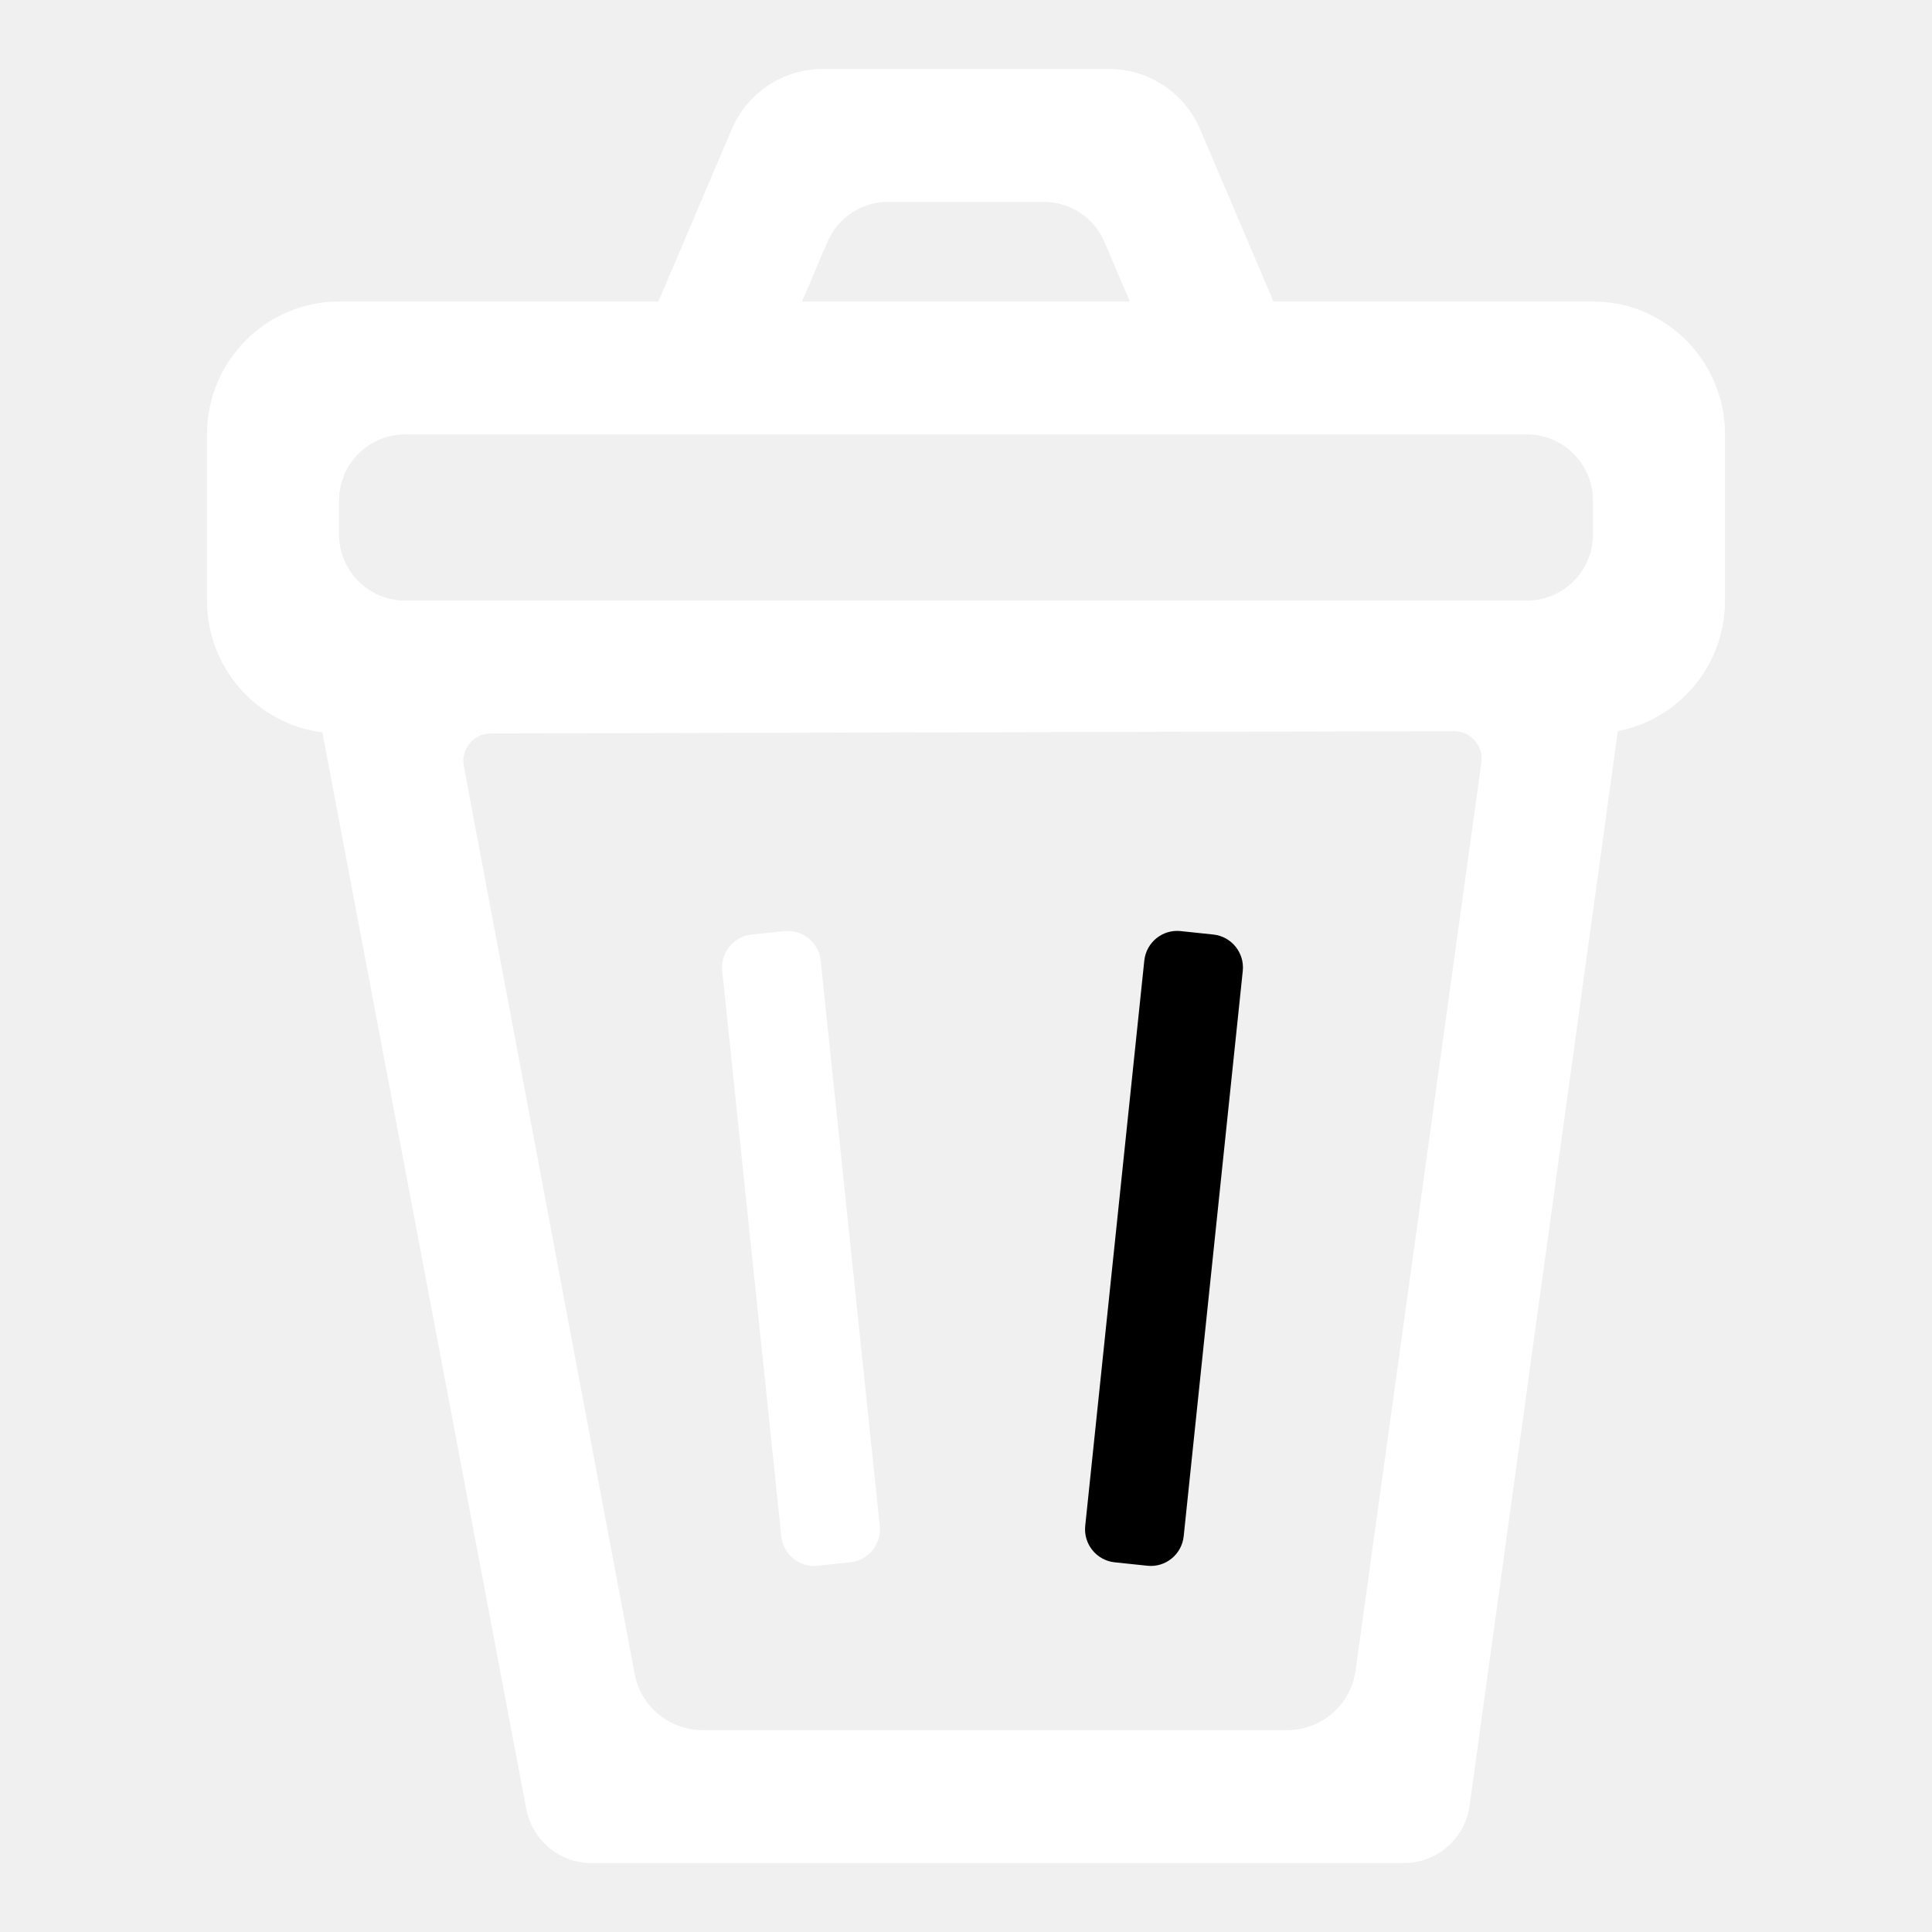
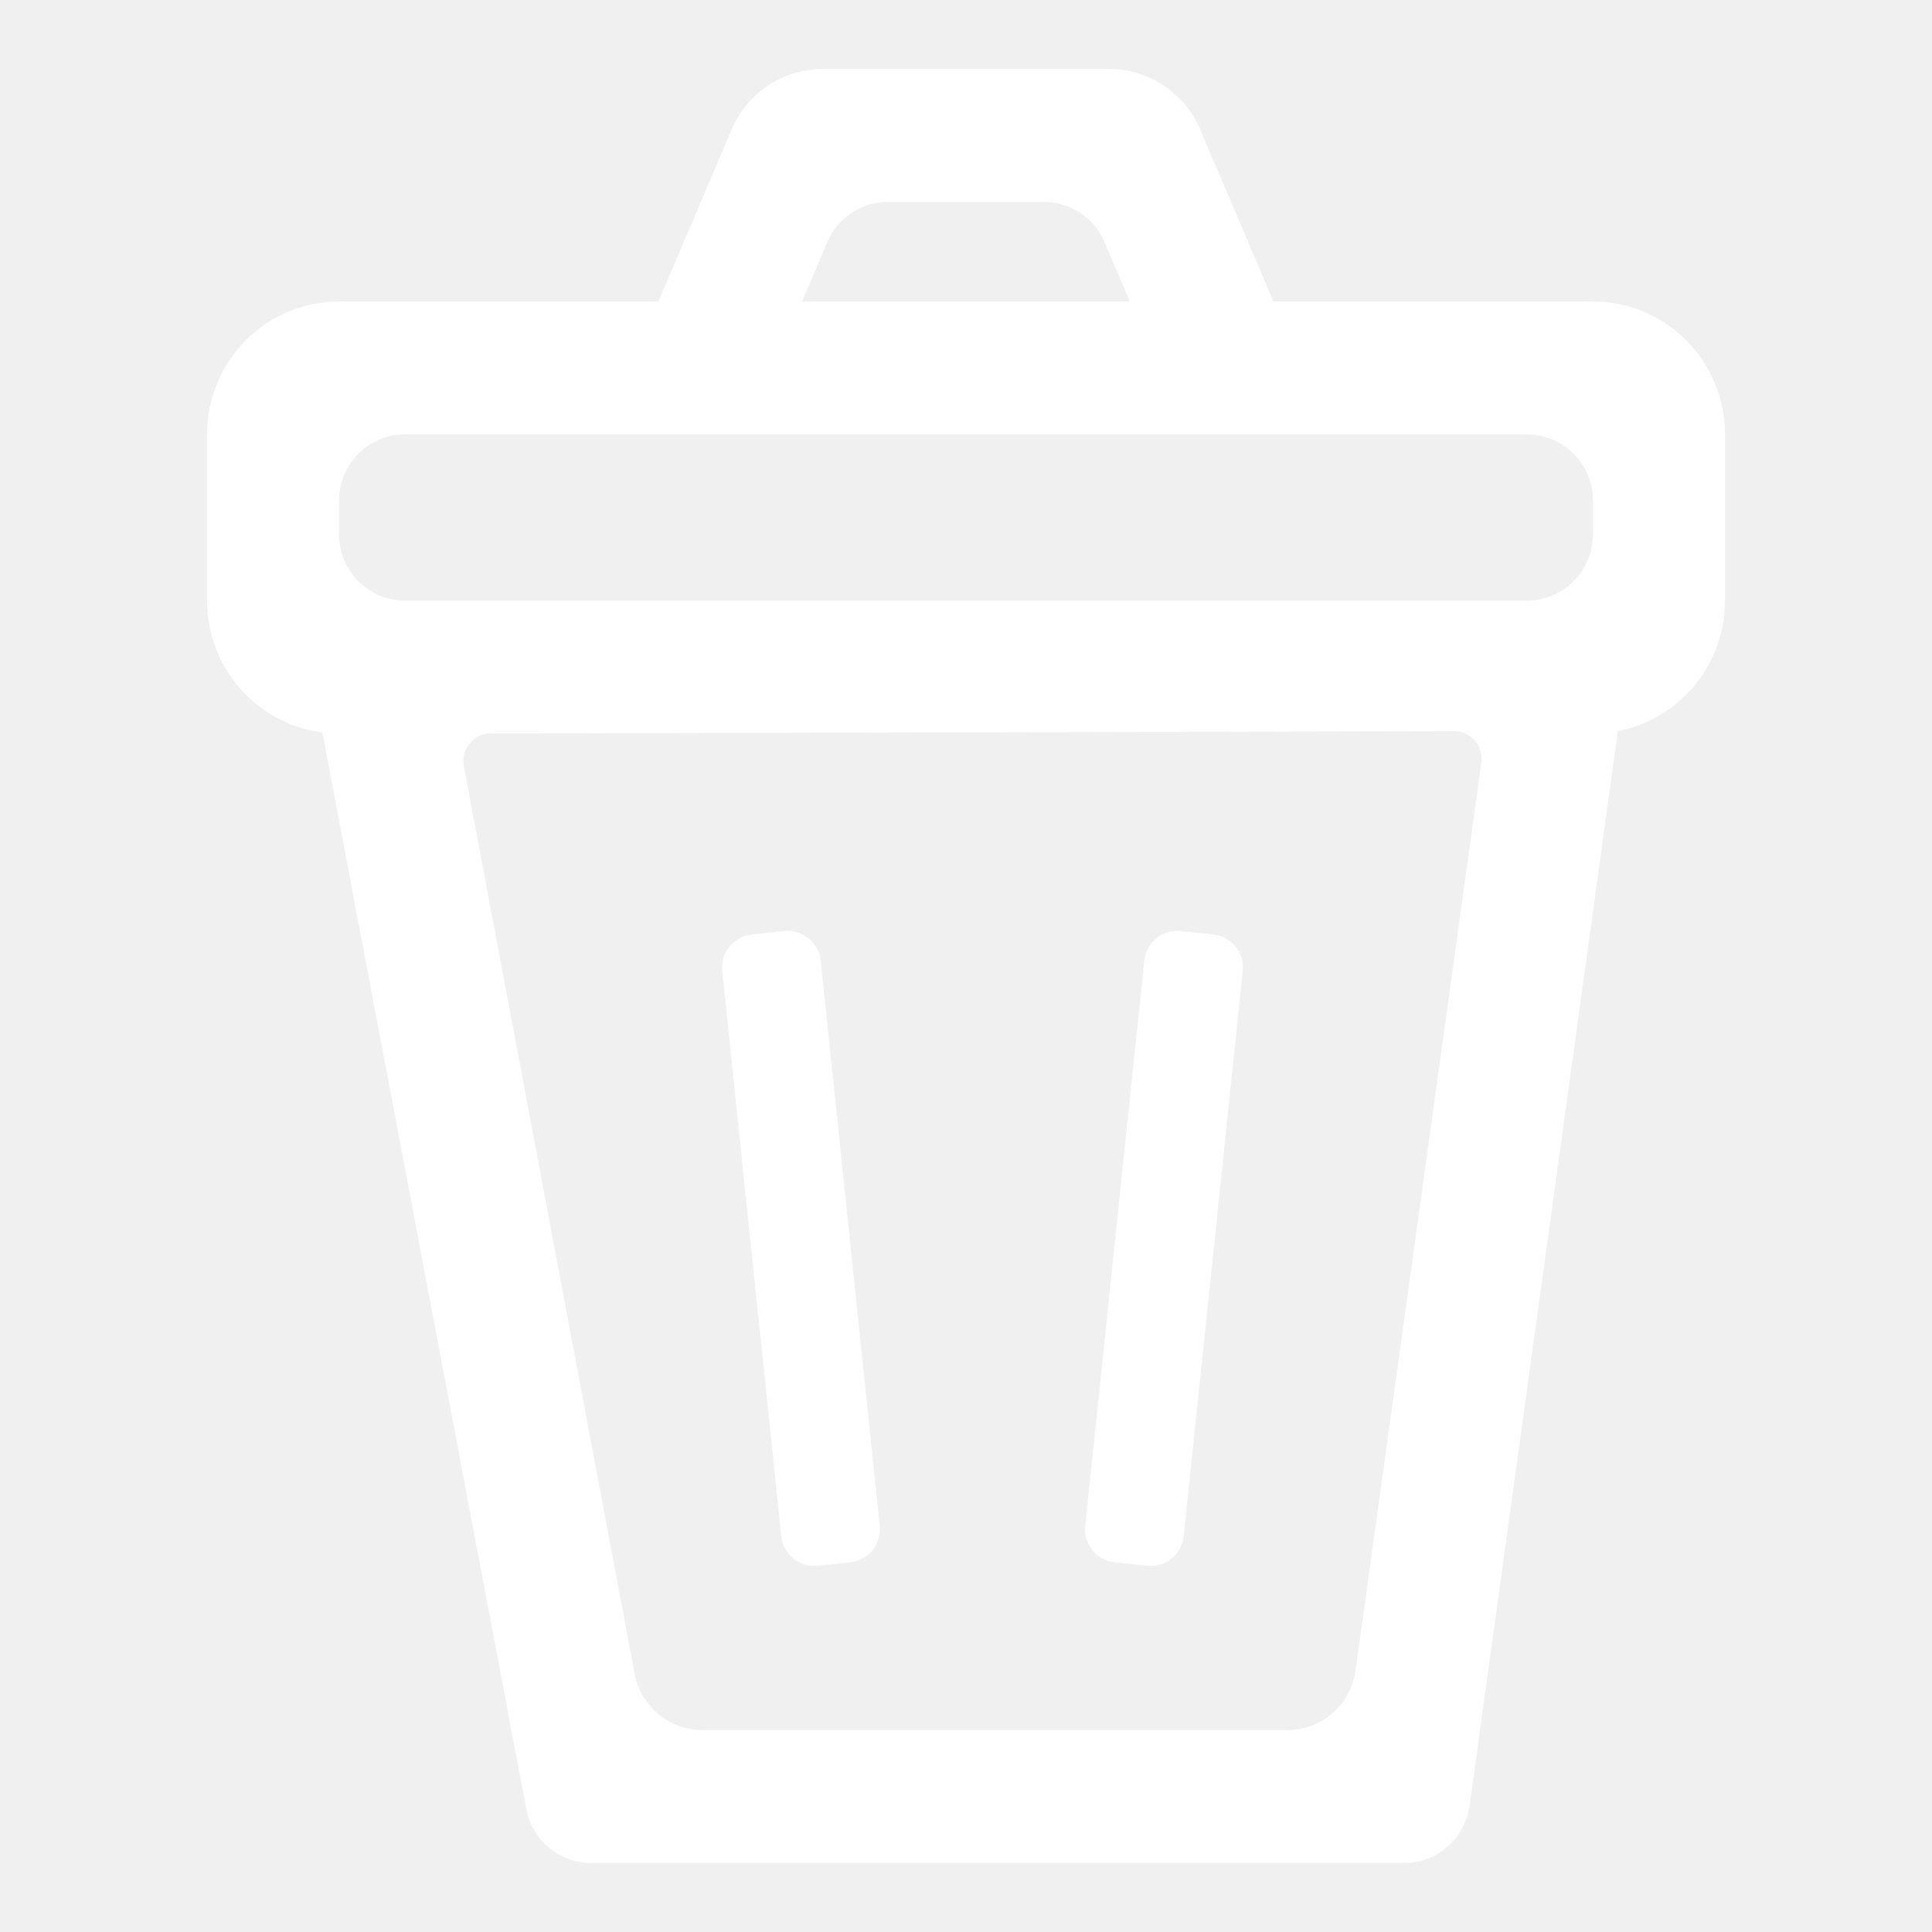
<svg xmlns="http://www.w3.org/2000/svg" width="800px" height="800px" viewBox="0 0 28 28" fill="none">
  <path d="M11.849 22.692C11.586 22.72 11.351 22.528 11.323 22.264L10.467 14.073C10.439 13.809 10.63 13.572 10.892 13.544L11.368 13.494C11.631 13.466 11.866 13.658 11.894 13.922L12.75 22.113C12.778 22.377 12.587 22.614 12.325 22.642L11.849 22.692Z" fill="#ffffff" />
-   <path d="M16.153 22.642C15.891 22.614 15.7 22.377 15.728 22.113L16.584 13.922C16.612 13.658 16.847 13.466 17.11 13.494L17.585 13.544C17.848 13.572 18.039 13.809 18.011 14.073L17.155 22.264C17.127 22.528 16.892 22.72 16.629 22.692L16.153 22.642Z" fill="#000000" />
+   <path d="M16.153 22.642C15.891 22.614 15.7 22.377 15.728 22.113L16.584 13.922C16.612 13.658 16.847 13.466 17.11 13.494L17.585 13.544C17.848 13.572 18.039 13.809 18.011 14.073L17.155 22.264C17.127 22.528 16.892 22.72 16.629 22.692L16.153 22.642Z" fill="#ffffff" />
  <path clip-rule="evenodd" d="M11.923 1C11.349 1 10.831 1.344 10.604 1.875L9.542 4.37H4.913C3.857 4.37 3 5.233 3 6.296V8.704C3 9.685 3.729 10.495 4.672 10.614L7.629 26.226C7.719 26.676 8.111 27 8.567 27H20.351C20.824 27 21.226 26.651 21.297 26.18L23.447 10.596C24.331 10.426 25 9.644 25 8.704V6.296C25 5.233 24.143 4.37 23.087 4.37H18.456L17.394 1.875C17.168 1.344 16.649 1 16.075 1H11.923ZM16.375 4.37L16.008 3.51C15.858 3.155 15.512 2.926 15.129 2.926H12.869C12.487 2.926 12.141 3.155 11.99 3.51L11.624 4.37H16.375ZM21.469 11.052C21.503 10.811 21.315 10.596 21.072 10.597L7.114 10.629C6.864 10.629 6.676 10.857 6.722 11.102L9.198 24.259C9.287 24.732 9.7 25.074 10.181 25.074H18.656C19.155 25.074 19.578 24.706 19.646 24.211L21.469 11.052ZM22.13 8.704C22.659 8.704 23.087 8.273 23.087 7.741V7.259C23.087 6.727 22.659 6.296 22.13 6.296H5.87C5.341 6.296 4.913 6.727 4.913 7.259V7.741C4.913 8.273 5.341 8.704 5.87 8.704H22.13Z" fill="#ffffff" fill-rule="evenodd" />
</svg>
